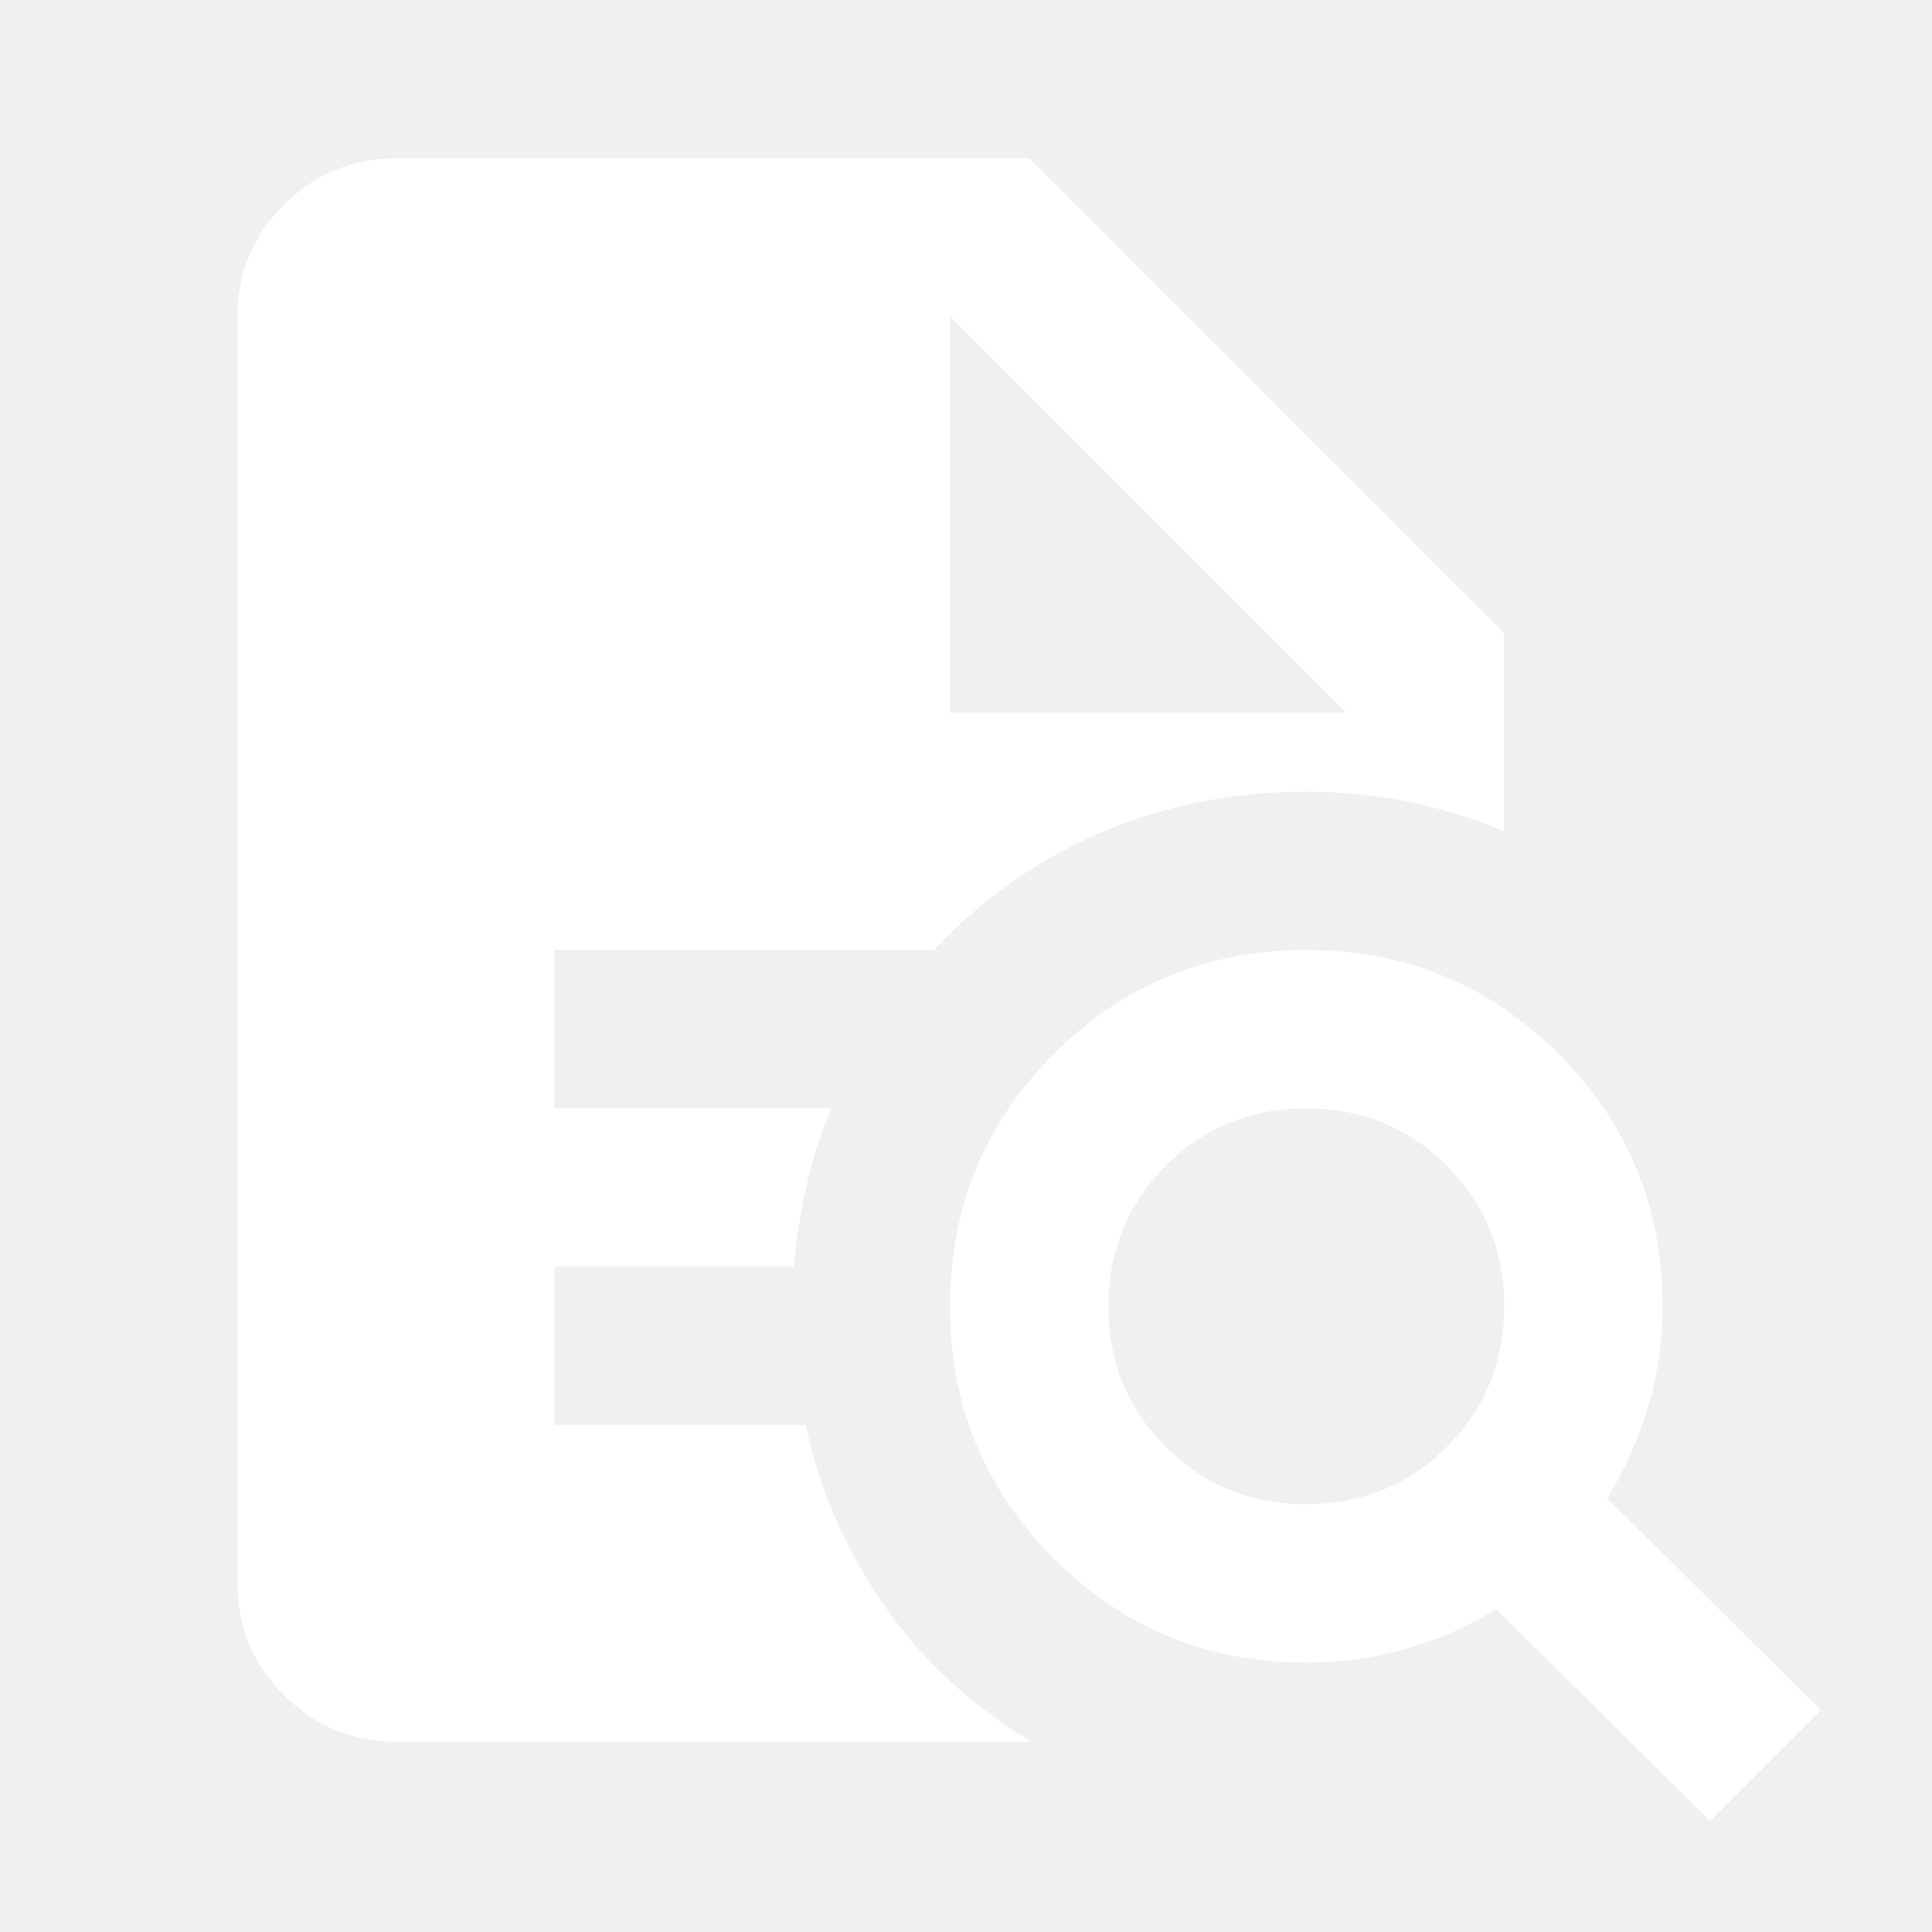
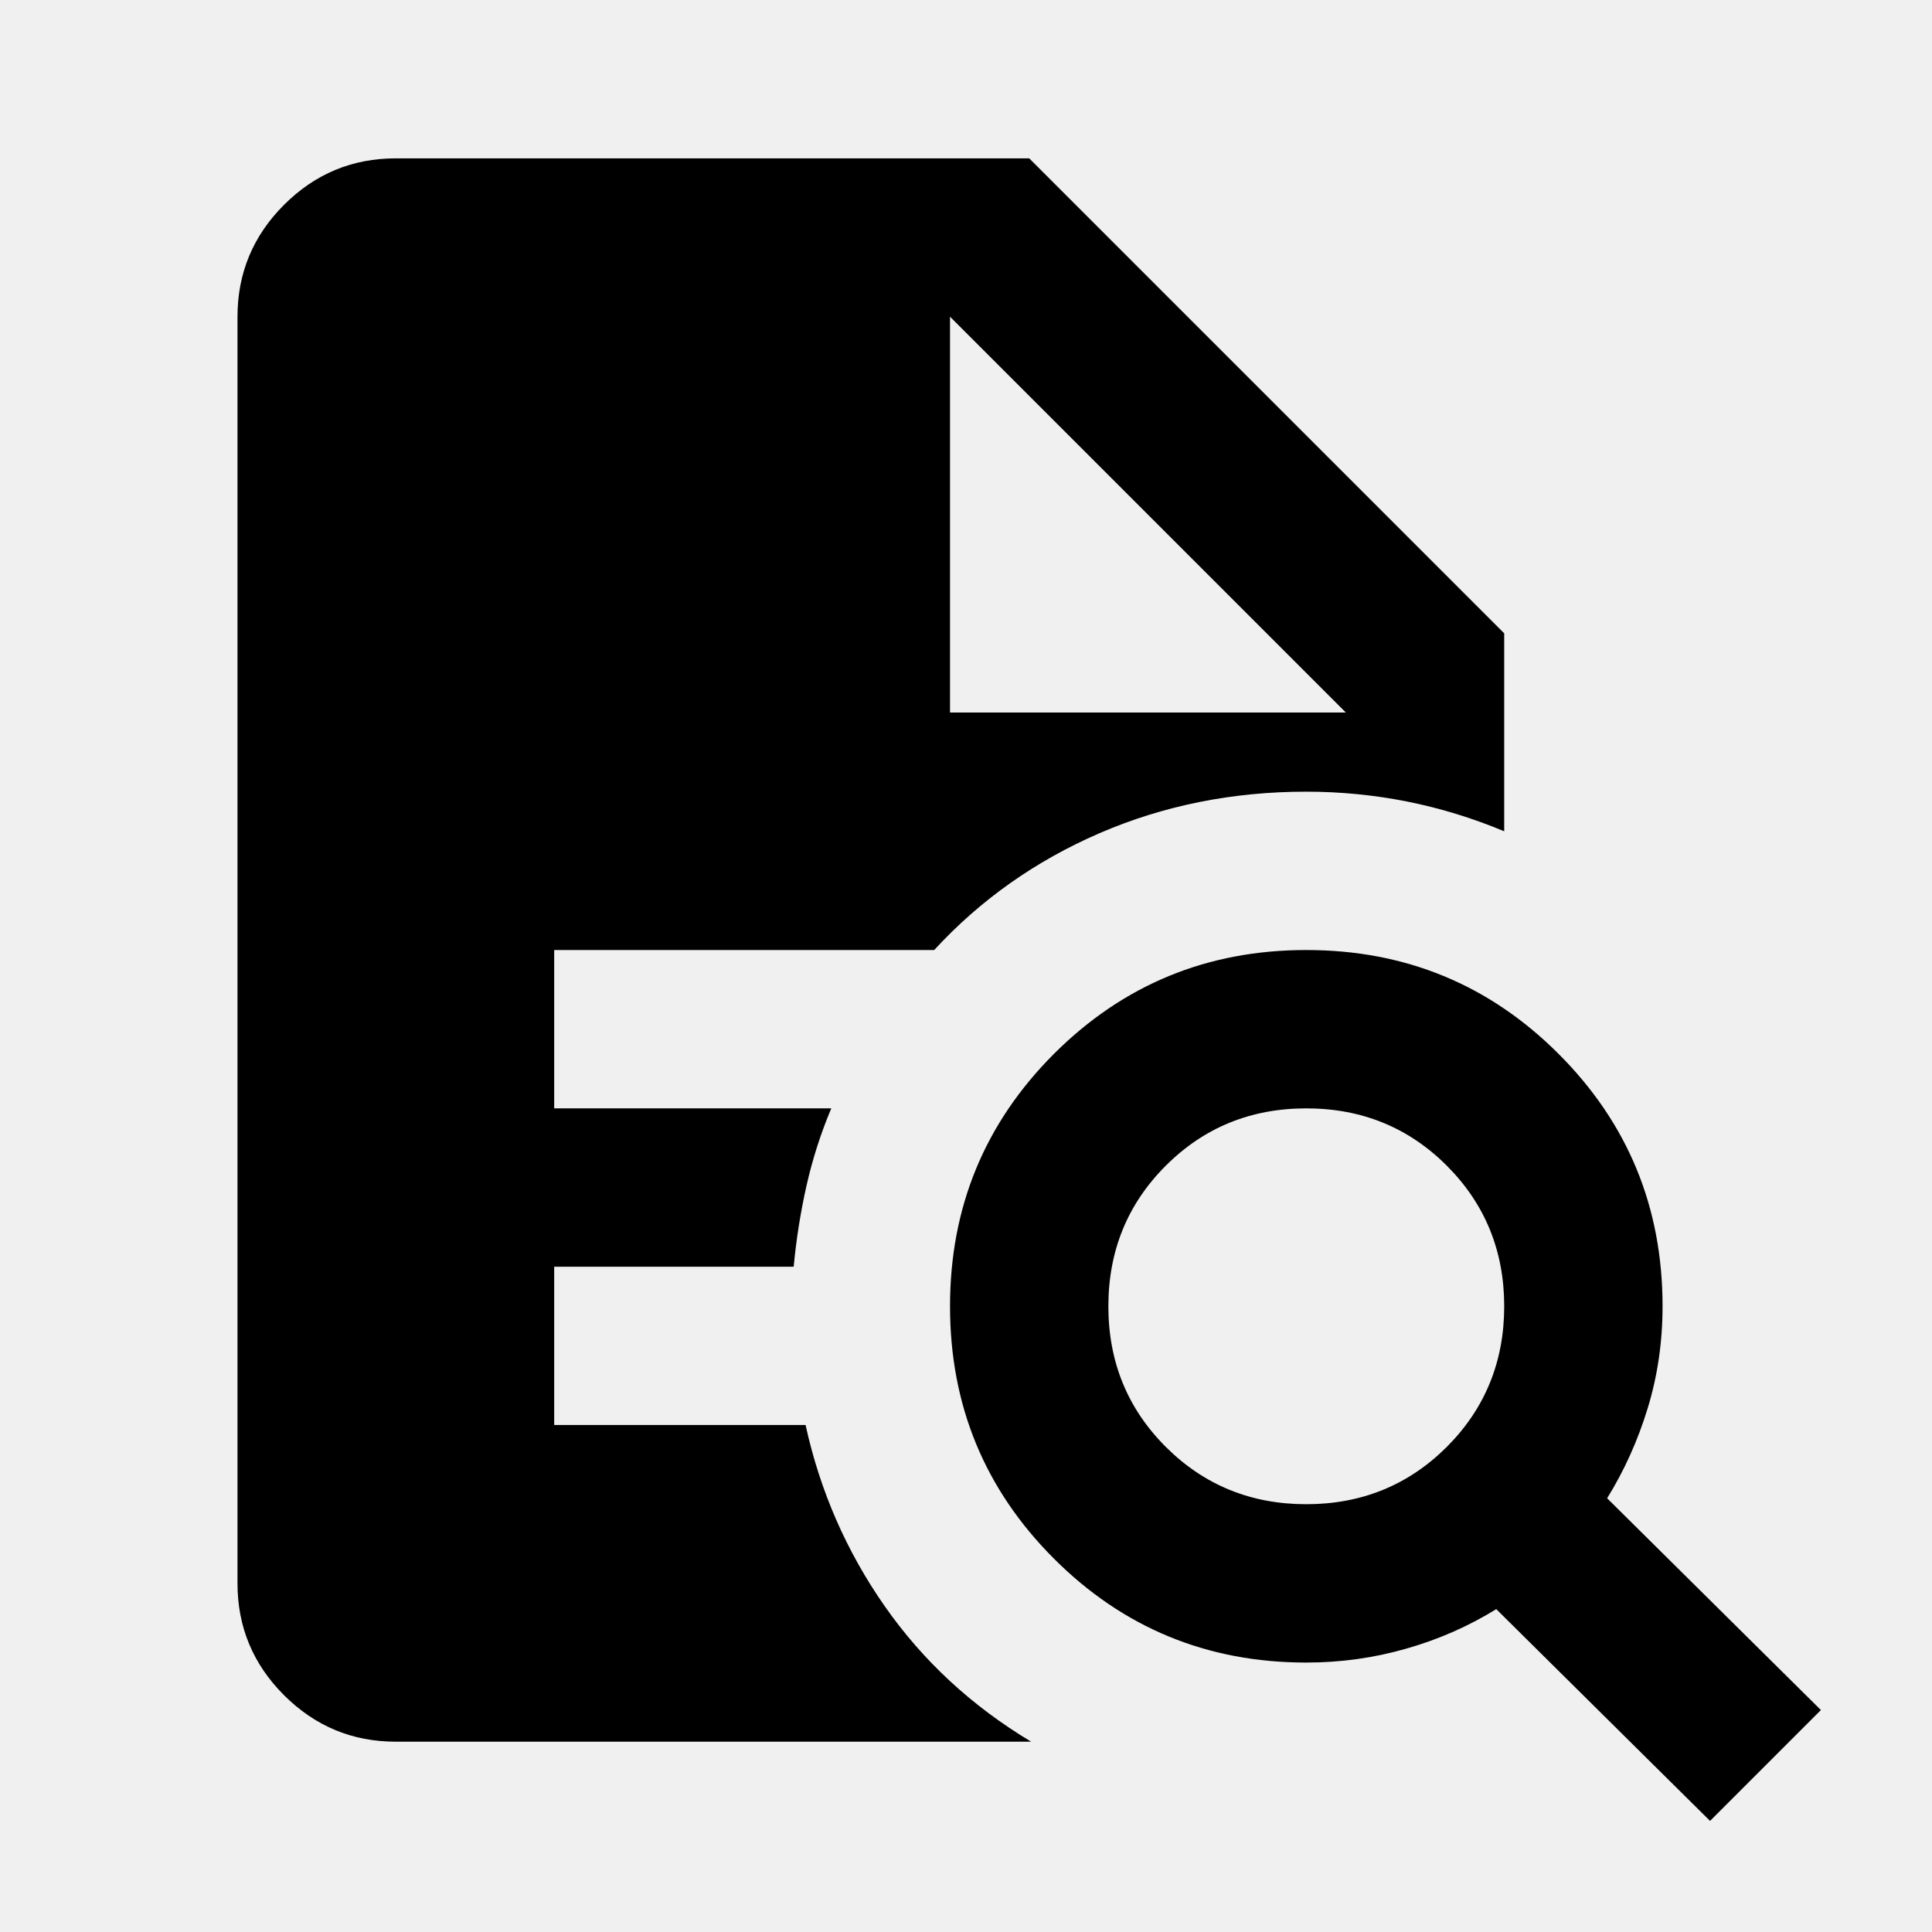
- <svg xmlns="http://www.w3.org/2000/svg" width="26" height="26" viewBox="0 0 26 26" fill="none">
+ <svg xmlns="http://www.w3.org/2000/svg" width="26" height="26" viewBox="0 0 26 26">
  <mask id="mask0_362_342" style="mask-type:alpha" maskUnits="userSpaceOnUse" x="0" y="0" width="26" height="26">
-     <rect width="25.57" height="25.57" fill="#D9D9D9" />
+     <rect width="25.57" height="25.57" />
  </mask>
  <g mask="url(#mask0_362_342)">
-     <path d="M17.579 20.243C18.325 20.243 18.956 19.985 19.471 19.471C19.985 18.956 20.243 18.325 20.243 17.579C20.243 16.834 19.985 16.203 19.471 15.688C18.956 15.173 18.325 14.916 17.579 14.916C16.834 14.916 16.203 15.173 15.688 15.688C15.173 16.203 14.916 16.834 14.916 17.579C14.916 18.325 15.173 18.956 15.688 19.471C16.203 19.985 16.834 20.243 17.579 20.243ZM23.013 24.505L20.136 21.655C19.764 21.885 19.36 22.063 18.924 22.187C18.489 22.312 18.041 22.374 17.579 22.374C16.248 22.374 15.116 21.908 14.183 20.975C13.251 20.043 12.785 18.911 12.785 17.579C12.785 16.248 13.251 15.116 14.183 14.183C15.116 13.251 16.248 12.785 17.579 12.785C18.911 12.785 20.043 13.251 20.975 14.183C21.908 15.116 22.374 16.248 22.374 17.579C22.374 18.059 22.307 18.516 22.174 18.951C22.041 19.386 21.859 19.79 21.628 20.163L24.505 23.013L23.013 24.505ZM5.327 23.439C4.741 23.439 4.24 23.23 3.822 22.813C3.405 22.396 3.196 21.894 3.196 21.308V4.262C3.196 3.676 3.405 3.174 3.822 2.757C4.24 2.339 4.741 2.131 5.327 2.131H13.851L20.243 8.523V11.187C19.817 11.009 19.382 10.876 18.938 10.787C18.494 10.699 18.041 10.654 17.579 10.654C16.585 10.654 15.657 10.841 14.796 11.213C13.935 11.586 13.193 12.11 12.572 12.785H7.458V14.916H11.187C11.045 15.253 10.934 15.6 10.854 15.955C10.774 16.31 10.716 16.674 10.681 17.047H7.458V19.177H10.841C11.036 20.065 11.391 20.878 11.906 21.615C12.421 22.352 13.078 22.96 13.877 23.439H5.327ZM12.785 9.589H18.112L12.785 4.262V9.589Z" fill="white" />
+     <path d="M17.579 20.243C18.325 20.243 18.956 19.985 19.471 19.471C19.985 18.956 20.243 18.325 20.243 17.579C20.243 16.834 19.985 16.203 19.471 15.688C18.956 15.173 18.325 14.916 17.579 14.916C16.834 14.916 16.203 15.173 15.688 15.688C15.173 16.203 14.916 16.834 14.916 17.579C14.916 18.325 15.173 18.956 15.688 19.471C16.203 19.985 16.834 20.243 17.579 20.243ZM23.013 24.505L20.136 21.655C19.764 21.885 19.36 22.063 18.924 22.187C18.489 22.312 18.041 22.374 17.579 22.374C16.248 22.374 15.116 21.908 14.183 20.975C13.251 20.043 12.785 18.911 12.785 17.579C12.785 16.248 13.251 15.116 14.183 14.183C15.116 13.251 16.248 12.785 17.579 12.785C18.911 12.785 20.043 13.251 20.975 14.183C21.908 15.116 22.374 16.248 22.374 17.579C22.374 18.059 22.307 18.516 22.174 18.951C22.041 19.386 21.859 19.79 21.628 20.163L24.505 23.013L23.013 24.505ZM5.327 23.439C4.741 23.439 4.24 23.23 3.822 22.813C3.405 22.396 3.196 21.894 3.196 21.308V4.262C3.196 3.676 3.405 3.174 3.822 2.757C4.24 2.339 4.741 2.131 5.327 2.131H13.851L20.243 8.523V11.187C19.817 11.009 19.382 10.876 18.938 10.787C18.494 10.699 18.041 10.654 17.579 10.654C16.585 10.654 15.657 10.841 14.796 11.213C13.935 11.586 13.193 12.11 12.572 12.785H7.458V14.916H11.187C11.045 15.253 10.934 15.6 10.854 15.955C10.774 16.31 10.716 16.674 10.681 17.047H7.458V19.177H10.841C11.036 20.065 11.391 20.878 11.906 21.615C12.421 22.352 13.078 22.96 13.877 23.439H5.327ZM12.785 9.589H18.112L12.785 4.262V9.589Z" />
  </g>
</svg>
